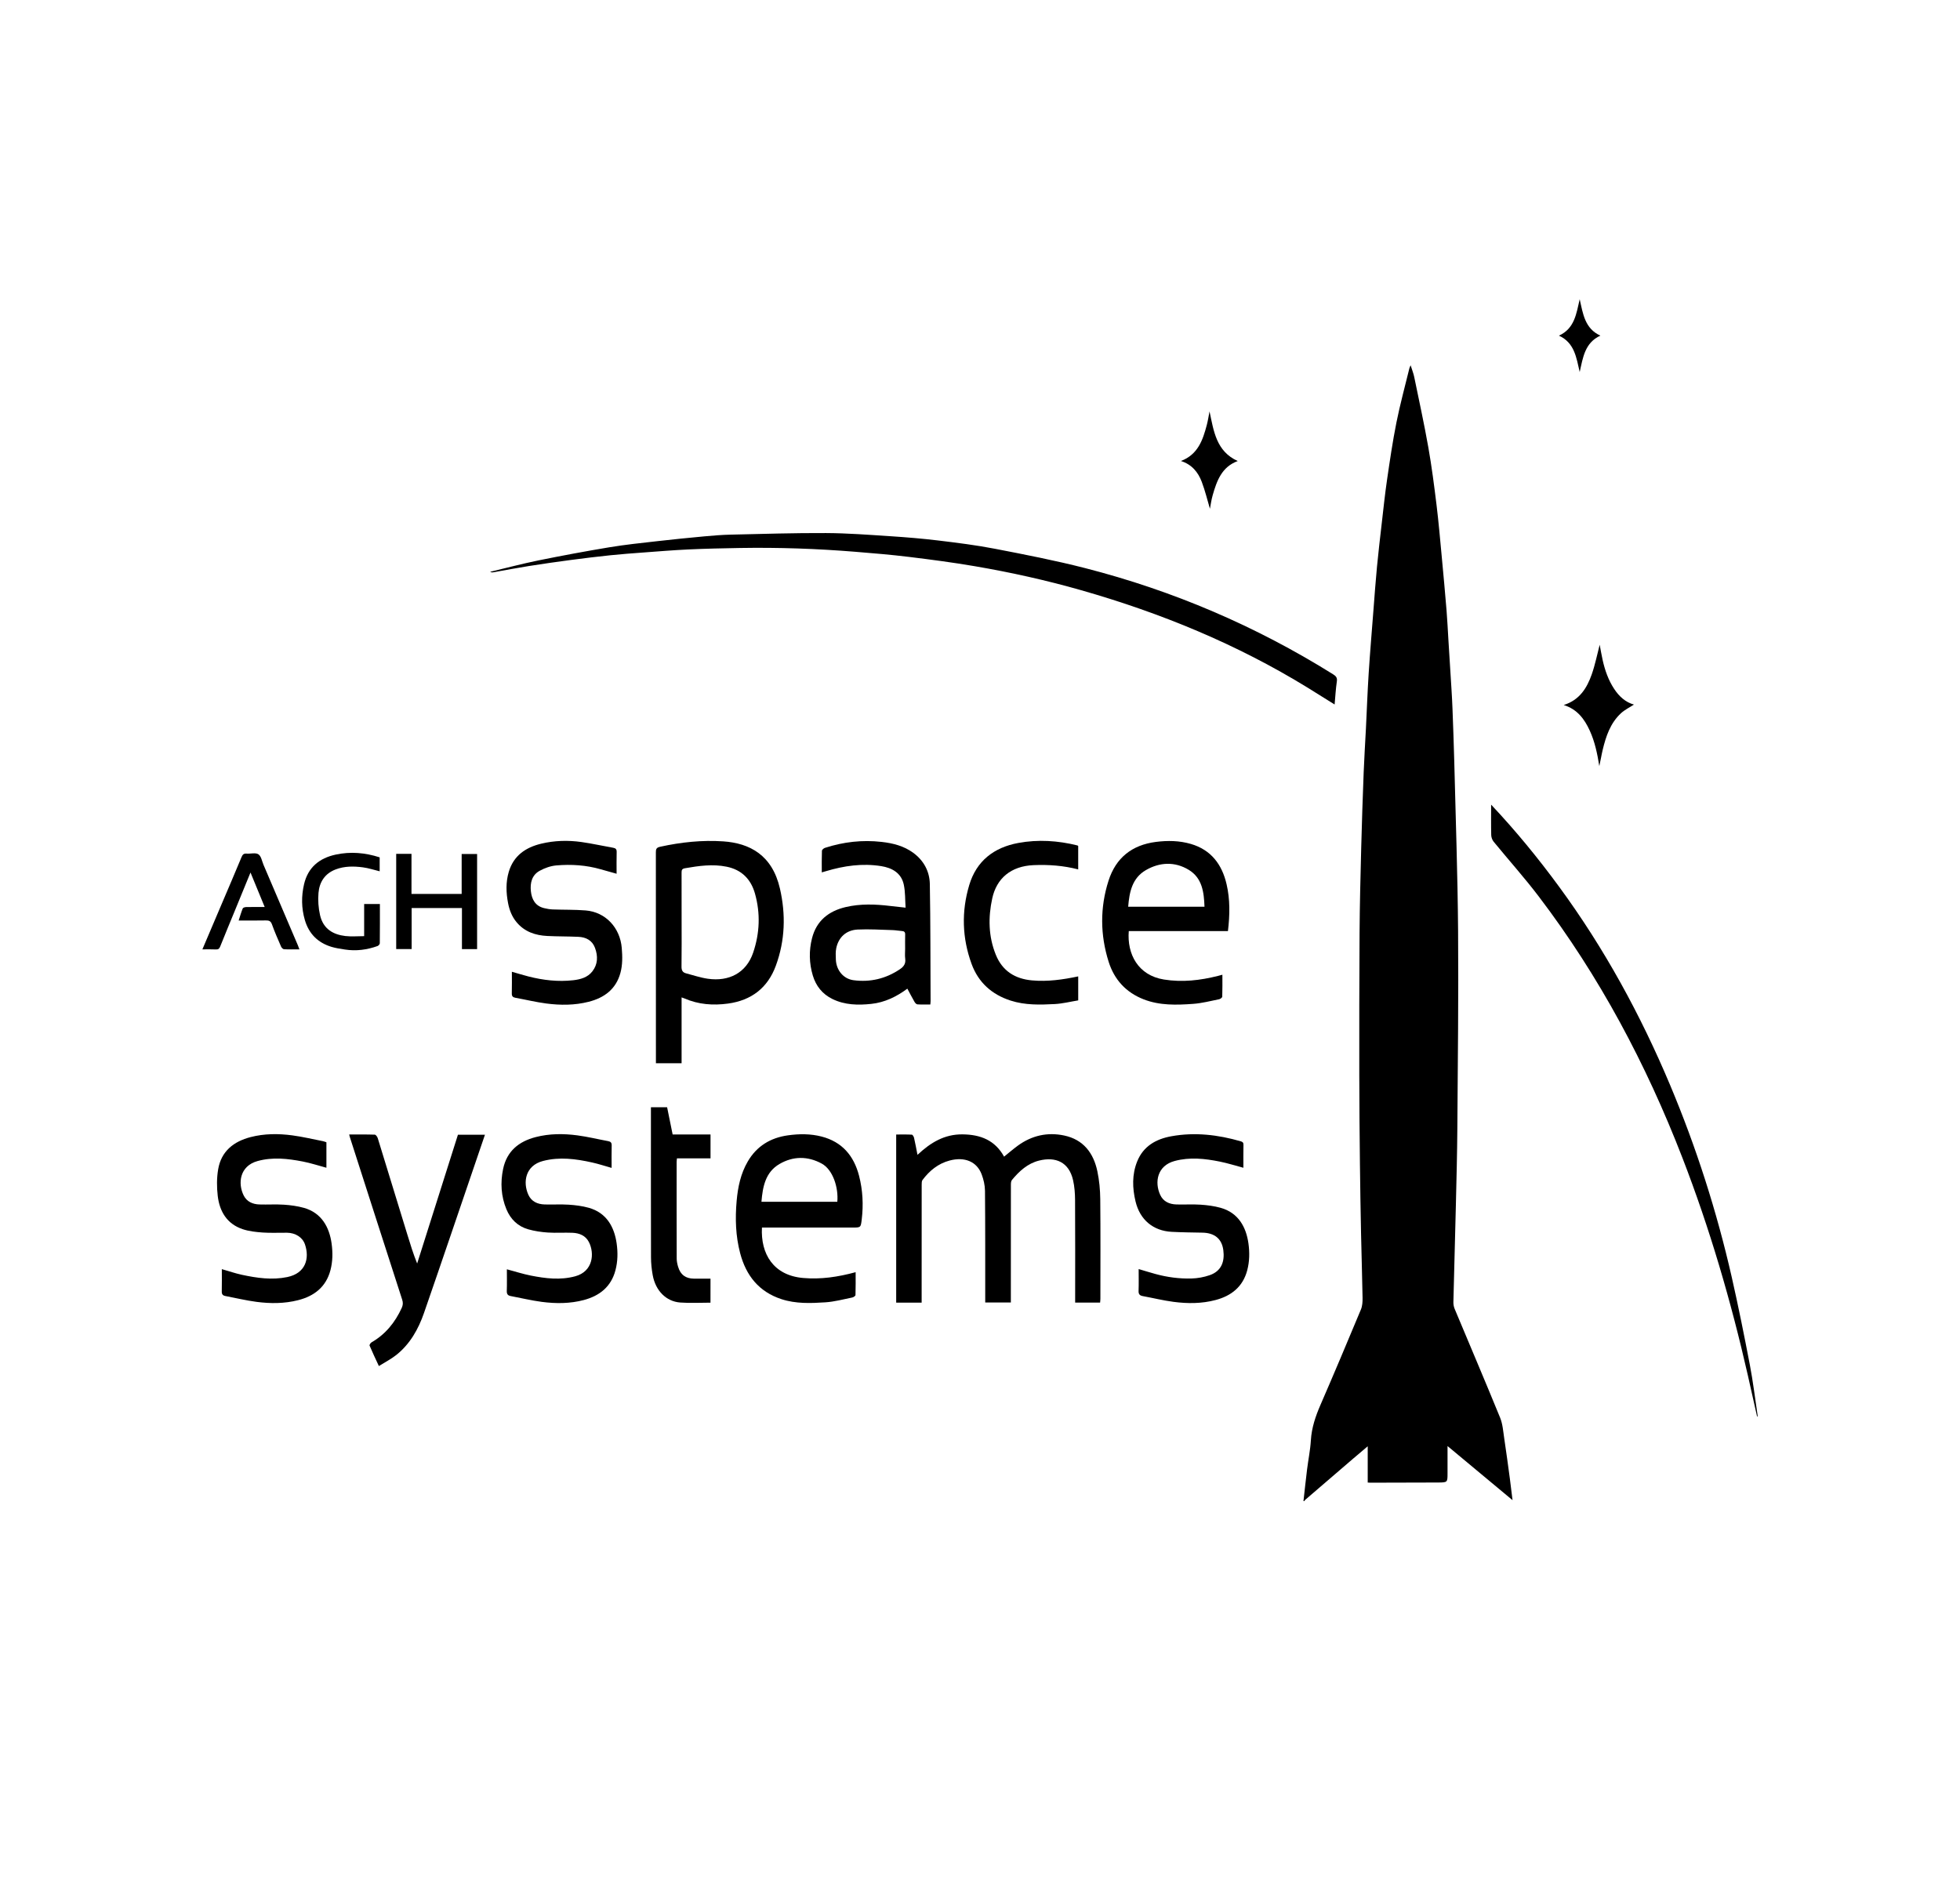
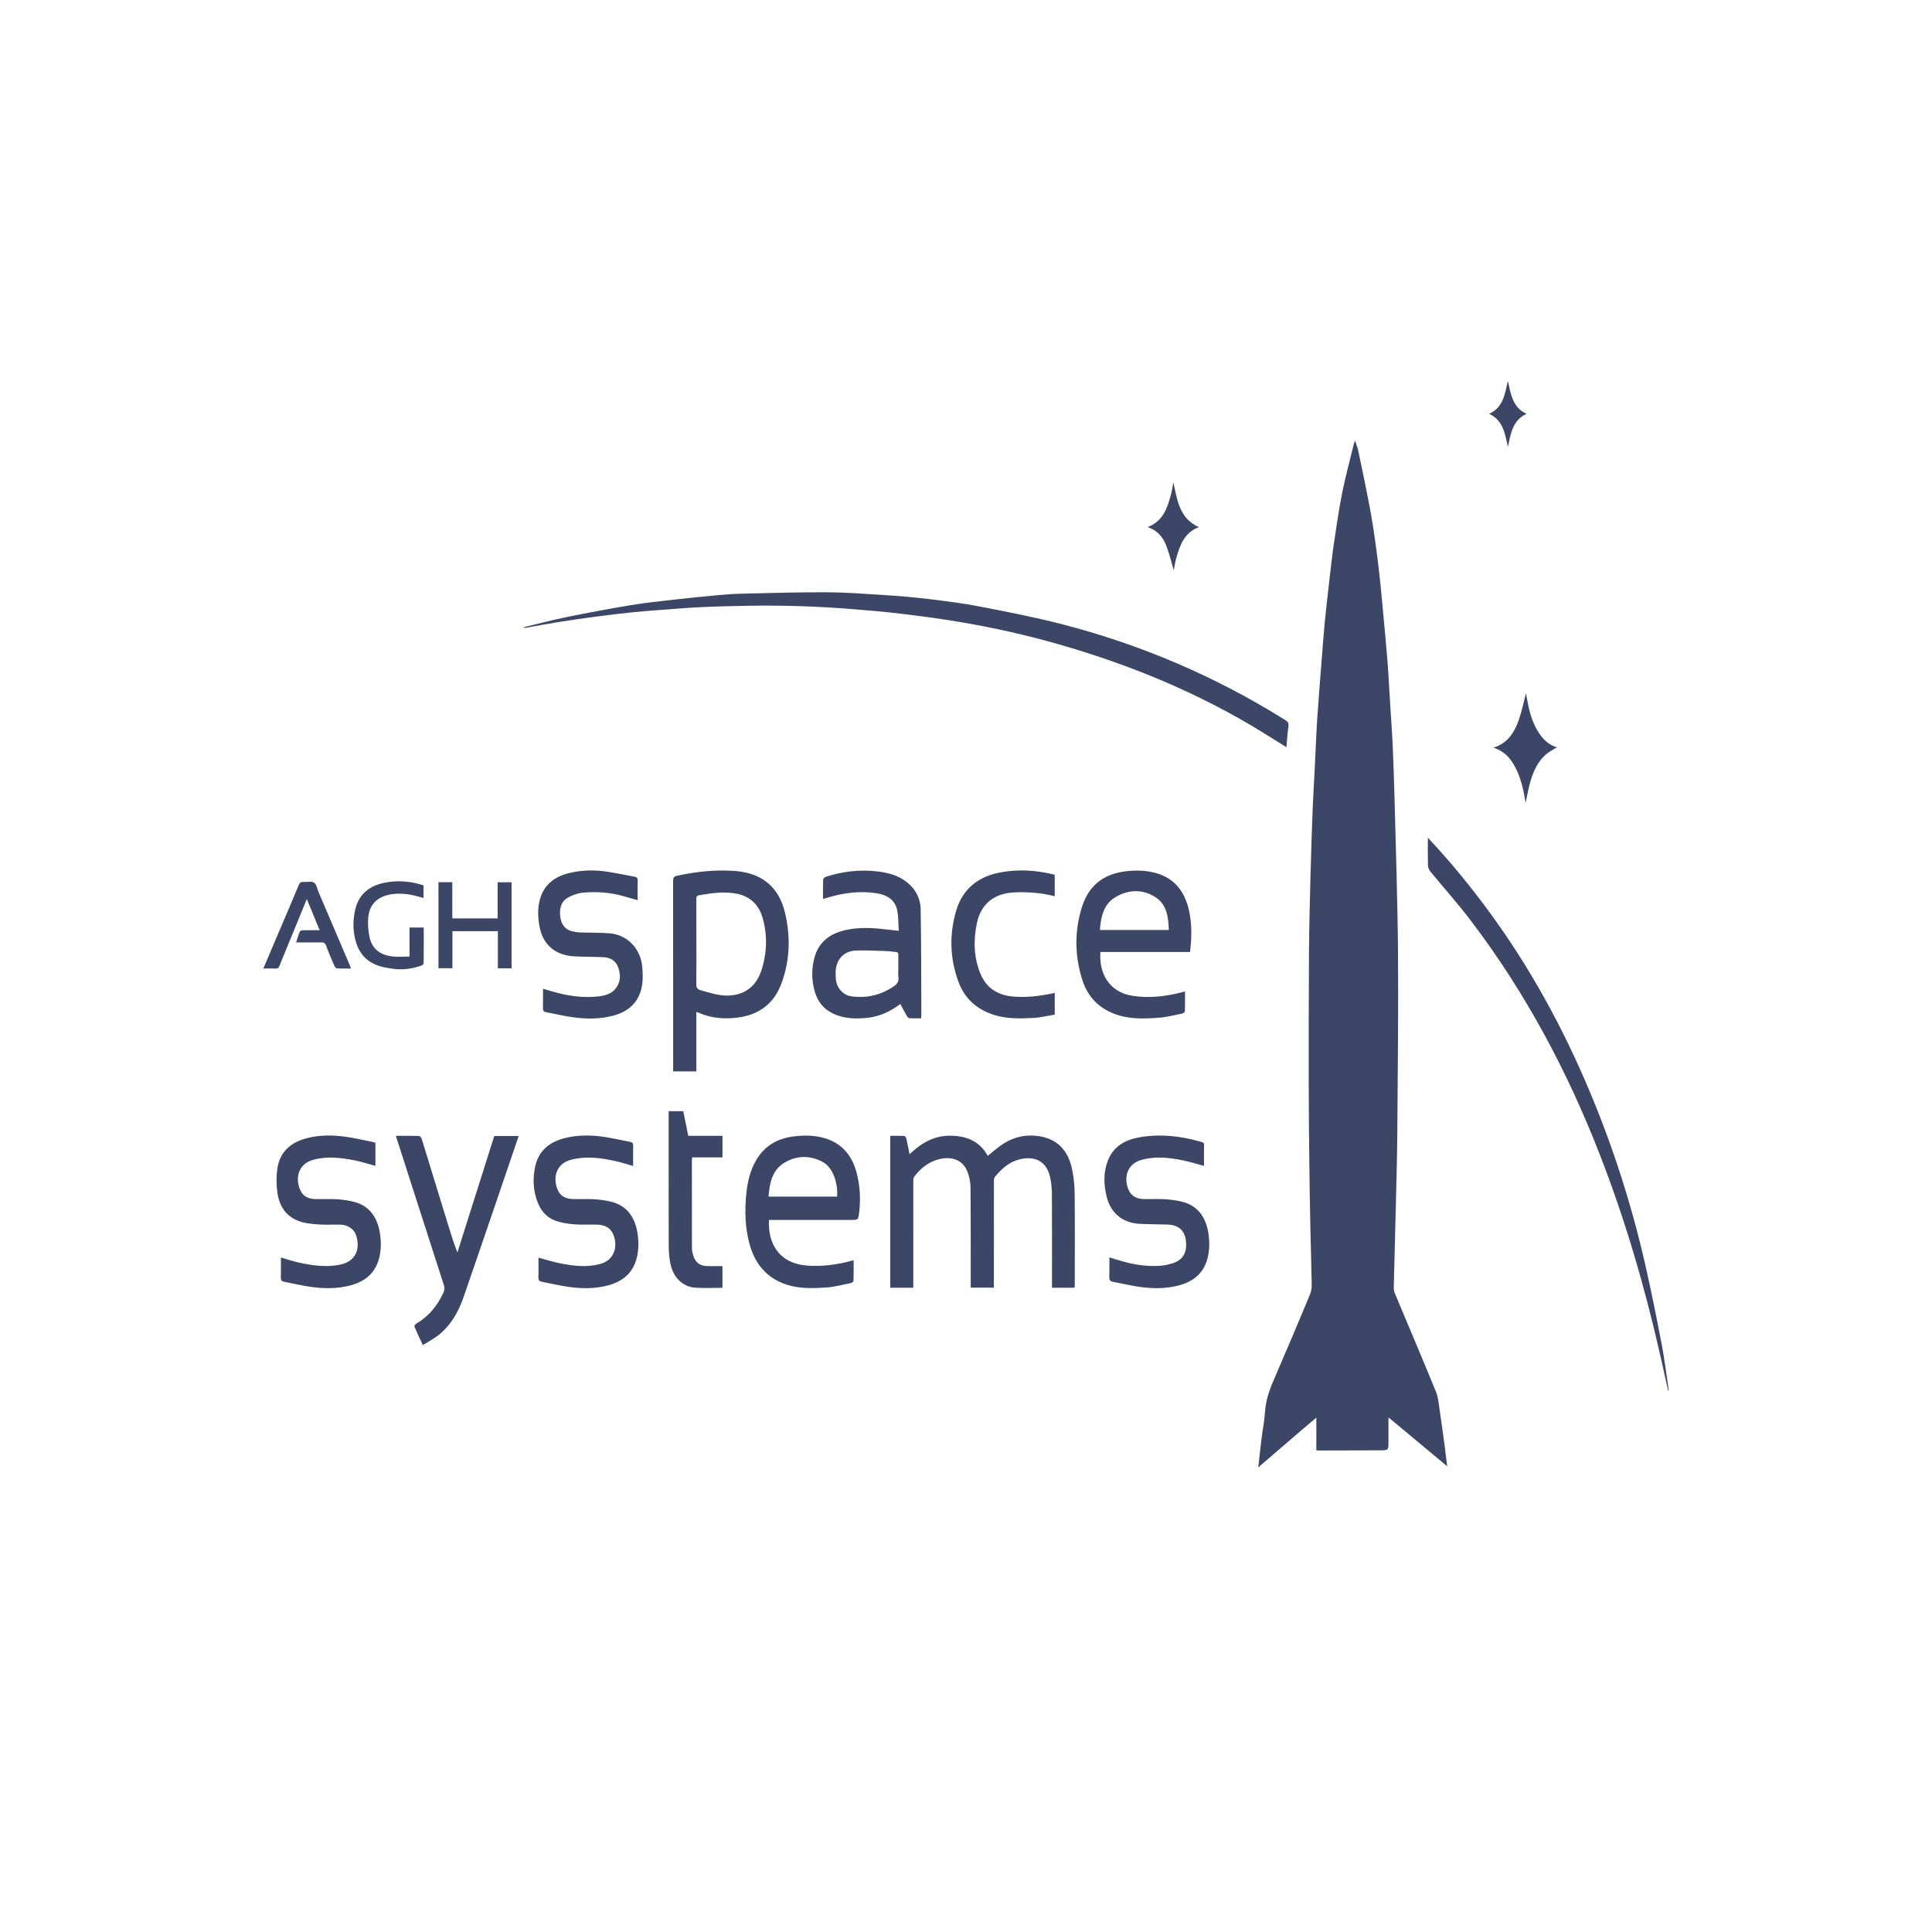
- <svg xmlns="http://www.w3.org/2000/svg" version="1.1" x="0px" y="0px" width="264px" height="254px" viewBox="0 0 264 254" enable-background="new 0 0 264 254" xml:space="preserve">
-   <g id="Layer_1">
-     <g>
-       <path fill-rule="evenodd" clip-rule="evenodd" d="M175.569,202.223c0.161-1.422,0.31-2.846,0.485-4.266    c0.162-1.309,0.433-2.608,0.512-3.921c0.102-1.704,0.631-3.253,1.303-4.8c1.85-4.26,3.653-8.541,5.439-12.828    c0.197-0.475,0.23-1.049,0.221-1.574c-0.047-2.861-0.145-5.721-0.202-8.581c-0.064-3.16-0.118-6.32-0.153-9.481    c-0.043-3.946-0.082-7.893-0.086-11.84c-0.006-6.417-0.006-12.833,0.037-19.25c0.025-3.815,0.123-7.629,0.221-11.443    c0.086-3.401,0.203-6.802,0.333-10.202c0.074-1.96,0.203-3.918,0.302-5.877c0.124-2.484,0.213-4.97,0.371-7.452    c0.186-2.867,0.428-5.729,0.649-8.594c0.149-1.914,0.285-3.83,0.468-5.741c0.188-1.964,0.42-3.925,0.645-5.885    c0.225-1.94,0.424-3.885,0.707-5.817c0.379-2.591,0.756-5.187,1.269-7.754c0.491-2.452,1.154-4.869,1.745-7.301    c0.021-0.086,0.066-0.166,0.168-0.407c0.191,0.614,0.382,1.081,0.482,1.566c0.65,3.161,1.341,6.316,1.903,9.493    c0.456,2.58,0.79,5.183,1.108,7.784c0.283,2.31,0.48,4.631,0.699,6.948c0.229,2.413,0.448,4.826,0.647,7.241    c0.11,1.339,0.169,2.682,0.253,4.023c0.138,2.217,0.279,4.434,0.415,6.651c0.052,0.858,0.101,1.716,0.132,2.575    c0.085,2.334,0.178,4.669,0.236,7.004c0.188,7.646,0.458,15.291,0.518,22.938c0.068,8.829-0.039,17.659-0.1,26.488    c-0.023,3.478-0.117,6.956-0.199,10.433c-0.104,4.355-0.231,8.71-0.334,13.065c-0.007,0.305,0.055,0.633,0.172,0.914    c2.041,4.885,4.121,9.754,6.122,14.655c0.349,0.855,0.411,1.837,0.552,2.769c0.274,1.816,0.516,3.639,0.763,5.459    c0.122,0.9,0.226,1.805,0.358,2.881c-2.95-2.457-5.797-4.826-8.756-7.29c0,1.316,0,2.485,0,3.655c0,1.229,0,1.248-1.227,1.256    c-3.068,0.018-6.137,0.018-9.205,0.024c-0.091,0-0.182-0.011-0.319-0.02c0-1.593,0-3.167,0-4.884    c-0.743,0.629-1.392,1.174-2.035,1.726c-2.128,1.825-4.254,3.653-6.379,5.483c-0.054,0.045-0.086,0.115-0.128,0.174    C175.645,202.223,175.606,202.223,175.569,202.223z" />
-       <path fill-rule="evenodd" clip-rule="evenodd" d="M124.141,175.484c-1.176,0-2.287,0-3.43,0c0-7.544,0-15.057,0-22.647    c0.703,0,1.406-0.02,2.107,0.02c0.111,0.006,0.264,0.267,0.301,0.432c0.168,0.732,0.301,1.47,0.462,2.286    c1.762-1.656,3.63-2.783,6.067-2.758c2.414,0.024,4.37,0.781,5.596,3.001c0.639-0.514,1.229-1.026,1.856-1.484    c1.878-1.364,3.982-1.842,6.243-1.362c2.581,0.549,3.945,2.351,4.464,4.811c0.259,1.229,0.378,2.507,0.391,3.764    c0.046,4.472,0.019,8.943,0.017,13.415c0,0.163-0.022,0.327-0.037,0.52c-1.109,0-2.188,0-3.361,0c0-0.206,0-0.421,0-0.635    c0-4.396,0.016-8.794-0.012-13.19c-0.005-0.889-0.072-1.798-0.268-2.662c-0.561-2.48-2.38-3.189-4.562-2.651    c-1.554,0.383-2.684,1.423-3.673,2.618c-0.132,0.159-0.141,0.453-0.141,0.685c-0.008,5.032-0.006,10.065-0.006,15.099    c0,0.223,0,0.447,0,0.721c-1.146,0-2.27,0-3.451,0c0-0.242,0-0.461,0-0.682c-0.004-4.789,0.012-9.578-0.032-14.367    c-0.007-0.744-0.187-1.521-0.452-2.221c-0.648-1.713-2.279-2.392-4.307-1.857c-1.545,0.406-2.713,1.367-3.654,2.619    c-0.115,0.153-0.114,0.418-0.114,0.633c-0.006,5.051-0.005,10.103-0.005,15.154C124.141,174.967,124.141,175.189,124.141,175.484z    " />
-       <path fill-rule="evenodd" clip-rule="evenodd" d="M179.764,94.905c-1.273-0.795-2.454-1.543-3.646-2.274    c-9.526-5.853-19.763-10.058-30.491-13.12c-4.713-1.345-9.494-2.408-14.323-3.233c-2.948-0.504-5.917-0.895-8.887-1.257    c-2.403-0.293-4.818-0.493-7.232-0.689c-5.163-0.42-10.336-0.596-15.517-0.51c-2.318,0.039-4.637,0.09-6.953,0.197    c-2.05,0.095-4.097,0.267-6.144,0.418c-1.45,0.107-2.901,0.213-4.347,0.364c-1.776,0.186-3.55,0.399-5.321,0.634    c-1.897,0.251-3.792,0.522-5.683,0.821c-1.576,0.249-3.143,0.552-4.714,0.831c-0.154,0.027-0.31,0.048-0.488-0.054    c2.162-0.516,4.312-1.09,6.488-1.533c3.182-0.646,6.375-1.242,9.578-1.774c2.126-0.353,4.276-0.575,6.419-0.819    c2.128-0.243,4.259-0.456,6.392-0.653c1.189-0.11,2.383-0.205,3.577-0.231c4.262-0.096,8.525-0.232,12.787-0.212    c2.874,0.014,5.748,0.235,8.617,0.421c2.176,0.142,4.351,0.32,6.514,0.582c2.546,0.308,5.098,0.626,7.613,1.112    c4.059,0.784,8.126,1.575,12.129,2.6c11.867,3.04,23.014,7.806,33.412,14.302c0.373,0.233,0.598,0.441,0.523,0.952    C179.919,92.786,179.864,93.808,179.764,94.905z" />
-       <path fill-rule="evenodd" clip-rule="evenodd" d="M91.806,134.365c0,3.008,0,5.921,0,8.872c-1.147,0-2.259,0-3.458,0    c0-0.203,0-0.418,0-0.633c0-9.256,0.002-18.513-0.007-27.769c0-0.449,0.064-0.651,0.592-0.767    c2.801-0.613,5.637-0.917,8.486-0.722c3.539,0.242,6.593,1.821,7.634,6.362c0.802,3.497,0.695,6.986-0.548,10.378    c-1.099,3-3.294,4.684-6.461,5.113c-2.011,0.272-3.968,0.125-5.848-0.693C92.099,134.463,91.995,134.433,91.806,134.365z     M91.809,123.94c0,2.093,0.018,4.187-0.013,6.28c-0.007,0.492,0.145,0.781,0.603,0.901c0.981,0.256,1.953,0.591,2.951,0.732    c2.831,0.401,5.162-0.774,6.094-3.513c0.889-2.61,0.997-5.295,0.247-7.959c-0.544-1.932-1.789-3.214-3.83-3.625    c-1.884-0.38-3.733-0.113-5.59,0.208c-0.404,0.07-0.468,0.232-0.467,0.583C91.814,119.679,91.809,121.81,91.809,123.94z" />
-       <path fill-rule="evenodd" clip-rule="evenodd" d="M102.63,165.371c-0.19,3.557,1.552,6.445,5.542,6.793    c2.392,0.209,4.697-0.135,7.077-0.782c0,1.05,0.015,2.068-0.02,3.085c-0.004,0.118-0.27,0.295-0.438,0.328    c-1.198,0.242-2.396,0.568-3.607,0.648c-1.984,0.131-3.989,0.207-5.929-0.427c-3.041-0.994-4.768-3.185-5.56-6.188    c-0.61-2.312-0.684-4.662-0.474-7.039c0.166-1.874,0.542-3.678,1.496-5.315c1.207-2.074,3.058-3.198,5.409-3.526    c1.524-0.213,3.049-0.223,4.547,0.165c2.768,0.717,4.348,2.604,5.039,5.292c0.496,1.929,0.598,3.896,0.358,5.877    c-0.132,1.089-0.13,1.089-1.238,1.089c-3.834,0-7.668,0-11.501,0C103.108,165.371,102.886,165.371,102.63,165.371z     M102.563,161.896c3.476,0,6.849,0,10.218,0c0.172-1.902-0.587-4.316-2.099-5.142c-1.892-1.032-3.86-1.013-5.69,0.054    C103.105,157.908,102.729,159.854,102.563,161.896z" />
-       <path fill-rule="evenodd" clip-rule="evenodd" d="M121.978,122.276c-0.073-1.049-0.028-2.11-0.246-3.114    c-0.34-1.565-1.577-2.248-3.041-2.482c-2.528-0.405-5.004-0.048-7.438,0.68c-0.174,0.052-0.349,0.101-0.563,0.164    c0-1.003-0.017-1.956,0.019-2.908c0.005-0.14,0.237-0.341,0.402-0.394c2.491-0.807,5.034-1.101,7.647-0.803    c1.539,0.175,2.999,0.545,4.263,1.477c1.411,1.041,2.191,2.499,2.222,4.204c0.092,5.255,0.076,10.512,0.101,15.768    c0.001,0.127-0.019,0.255-0.035,0.452c-0.595,0-1.169,0.021-1.739-0.016c-0.139-0.009-0.305-0.188-0.387-0.331    c-0.334-0.58-0.641-1.175-0.968-1.784c-1.469,1.09-3.055,1.856-4.848,2.049c-1.788,0.192-3.574,0.161-5.247-0.658    c-1.355-0.662-2.218-1.753-2.642-3.172c-0.494-1.655-0.528-3.348-0.102-5.019c0.602-2.362,2.247-3.657,4.543-4.195    c1.987-0.465,3.995-0.388,6.004-0.145C120.564,122.129,121.211,122.192,121.978,122.276z M121.915,127.808    c0-0.635-0.015-1.271,0.005-1.905c0.012-0.34-0.129-0.463-0.452-0.482c-0.407-0.023-0.812-0.109-1.219-0.121    c-1.576-0.043-3.157-0.153-4.729-0.076c-1.539,0.076-2.569,1.034-2.88,2.498c-0.106,0.501-0.075,1.04-0.054,1.56    c0.058,1.424,1.022,2.589,2.375,2.767c2.259,0.297,4.346-0.196,6.25-1.479c0.532-0.358,0.807-0.756,0.715-1.419    C121.866,128.711,121.915,128.256,121.915,127.808z" />
-       <path fill-rule="evenodd" clip-rule="evenodd" d="M165.396,125.435c-4.476,0-8.919,0-13.357,0    c-0.251,3.082,1.243,5.959,4.729,6.521c2.47,0.398,4.891,0.119,7.291-0.488c0.172-0.043,0.344-0.091,0.589-0.157    c0,1.026,0.016,1.994-0.019,2.959c-0.005,0.124-0.256,0.311-0.418,0.344c-1.16,0.233-2.32,0.537-3.496,0.622    c-2.248,0.163-4.508,0.234-6.674-0.611c-2.385-0.93-3.955-2.657-4.713-5.057c-1.143-3.624-1.176-7.293-0.017-10.921    c0.987-3.085,3.155-4.815,6.38-5.228c1.59-0.203,3.165-0.178,4.705,0.271c2.732,0.796,4.201,2.765,4.818,5.434    C165.691,121.177,165.656,123.261,165.396,125.435z M151.959,122.152c3.477,0,6.849,0,10.279,0    c-0.07-1.965-0.307-3.871-2.121-4.971c-1.874-1.136-3.908-1.043-5.778,0.04C152.501,118.285,152.117,120.162,151.959,122.152z" />
-       <path fill-rule="evenodd" clip-rule="evenodd" d="M200.846,108.4c3.334,3.538,6.359,7.238,9.189,11.101    c6.068,8.279,10.947,17.226,14.918,26.673c3.523,8.383,6.288,17.019,8.304,25.885c0.892,3.924,1.683,7.872,2.44,11.824    c0.43,2.242,0.699,4.514,1.039,6.773c0.011,0.072,0.001,0.148-0.055,0.231c-0.42-1.874-0.834-3.747-1.259-5.62    c-2.267-9.98-5.13-19.781-8.827-29.332c-4.879-12.596-11.16-24.423-19.352-35.19c-1.921-2.526-4.046-4.896-6.057-7.355    c-0.19-0.234-0.319-0.587-0.327-0.889C200.825,111.163,200.846,109.823,200.846,108.4z" />
-       <path fill-rule="evenodd" clip-rule="evenodd" d="M51.033,184.029c-0.462-1-0.879-1.869-1.253-2.757    c-0.041-0.096,0.131-0.359,0.266-0.438c1.882-1.085,3.167-2.685,4.062-4.632c0.17-0.37,0.199-0.701,0.067-1.107    c-2.366-7.313-4.714-14.631-7.065-21.949c-0.027-0.085-0.044-0.173-0.079-0.311c1.174,0,2.312-0.017,3.448,0.021    c0.143,0.005,0.344,0.285,0.402,0.473c1.341,4.334,2.665,8.672,3.993,13.01c0.394,1.287,0.789,2.574,1.314,3.876    c1.828-5.772,3.655-11.544,5.493-17.349c1.18,0,2.371,0,3.639,0c-0.34,0.998-0.676,1.982-1.012,2.968    c-2.395,7.015-4.769,14.036-7.197,21.039c-0.759,2.188-1.883,4.194-3.739,5.667C52.669,183.099,51.852,183.514,51.033,184.029z" />
-       <path fill-rule="evenodd" clip-rule="evenodd" d="M68.272,170.995c1.132,0.3,2.172,0.637,3.237,0.847    c1.977,0.389,3.961,0.637,5.967,0.094c2.417-0.654,2.623-3.092,1.846-4.611c-0.451-0.881-1.292-1.213-2.227-1.25    c-1.102-0.044-2.211,0.039-3.31-0.034c-0.882-0.06-1.776-0.191-2.625-0.431c-1.41-0.396-2.392-1.355-2.948-2.701    c-0.725-1.752-0.829-3.579-0.448-5.423c0.499-2.409,2.119-3.718,4.404-4.306c1.848-0.475,3.734-0.476,5.607-0.228    c1.391,0.184,2.761,0.521,4.144,0.777c0.349,0.064,0.481,0.22,0.471,0.59c-0.027,0.989-0.009,1.981-0.009,3.015    c-0.896-0.252-1.75-0.535-2.624-0.729c-2.19-0.488-4.39-0.784-6.621-0.203c-2.379,0.62-2.737,2.862-1.966,4.558    c0.413,0.906,1.232,1.27,2.183,1.299c1.083,0.035,2.173-0.04,3.253,0.031c0.901,0.059,1.818,0.174,2.686,0.415    c2.44,0.679,3.454,2.632,3.763,4.776c0.177,1.231,0.159,2.455-0.161,3.658c-0.586,2.21-2.137,3.432-4.257,3.995    c-1.862,0.495-3.77,0.495-5.661,0.249c-1.41-0.186-2.8-0.523-4.2-0.787c-0.396-0.074-0.528-0.283-0.514-0.695    C68.295,172.951,68.272,171.998,68.272,170.995z" />
-       <path fill-rule="evenodd" clip-rule="evenodd" d="M167.478,157.316c-1.097-0.291-2.123-0.619-3.173-0.83    c-2.014-0.406-4.038-0.629-6.078-0.086c-2.377,0.633-2.73,2.872-1.957,4.563c0.414,0.907,1.234,1.267,2.186,1.296    c1.084,0.033,2.174-0.042,3.254,0.03c0.901,0.06,1.816,0.178,2.686,0.418c2.436,0.675,3.453,2.641,3.758,4.779    c0.175,1.232,0.156,2.455-0.164,3.658c-0.588,2.211-2.142,3.429-4.262,3.99c-1.861,0.494-3.769,0.495-5.66,0.246    c-1.392-0.182-2.762-0.523-4.145-0.776c-0.42-0.077-0.58-0.266-0.563-0.71c0.034-0.949,0.01-1.901,0.01-2.932    c0.797,0.235,1.528,0.465,2.268,0.666c1.588,0.434,3.215,0.65,4.854,0.605c0.822-0.022,1.672-0.178,2.449-0.447    c1.617-0.563,2.027-1.881,1.834-3.363c-0.201-1.559-1.199-2.335-2.811-2.365c-1.382-0.025-2.765-0.039-4.145-0.111    c-2.487-0.131-4.275-1.613-4.869-4.096c-0.43-1.801-0.486-3.625,0.219-5.381c0.826-2.059,2.533-3.022,4.591-3.396    c3.172-0.578,6.296-0.21,9.372,0.681c0.227,0.066,0.363,0.165,0.355,0.458C167.463,155.24,167.478,156.269,167.478,157.316z" />
-       <path fill-rule="evenodd" clip-rule="evenodd" d="M29.878,170.973c0.958,0.273,1.832,0.576,2.73,0.768    c2.007,0.428,4.023,0.725,6.083,0.3c2.493-0.513,3.025-2.519,2.387-4.399c-0.326-0.959-1.283-1.559-2.415-1.574    c-1.085-0.014-2.174,0.051-3.254-0.026c-0.919-0.065-1.867-0.165-2.733-0.456c-2.105-0.707-3.101-2.385-3.348-4.475    c-0.14-1.186-0.142-2.432,0.06-3.604c0.417-2.42,2.084-3.733,4.369-4.324c1.847-0.477,3.734-0.48,5.607-0.232    c1.391,0.184,2.763,0.514,4.143,0.784c0.158,0.031,0.309,0.099,0.459,0.148c0,1.167,0,2.302,0,3.431    c-1.072-0.287-2.113-0.633-3.181-0.839c-2.016-0.39-4.044-0.626-6.081-0.067c-2.446,0.673-2.683,3.033-1.883,4.635    c0.423,0.85,1.216,1.188,2.121,1.217c1.103,0.035,2.211-0.041,3.31,0.031c0.901,0.061,1.816,0.184,2.683,0.427    c2.399,0.675,3.433,2.641,3.73,4.804c0.167,1.215,0.155,2.421-0.159,3.604c-0.598,2.251-2.179,3.477-4.354,4.029    c-1.851,0.471-3.735,0.471-5.607,0.225c-1.41-0.186-2.8-0.521-4.199-0.789c-0.339-0.065-0.485-0.238-0.475-0.613    C29.896,172.989,29.878,172.004,29.878,170.973z" />
-       <path fill-rule="evenodd" clip-rule="evenodd" d="M68.946,130.911c0.798,0.228,1.517,0.451,2.246,0.637    c1.98,0.505,3.991,0.736,6.027,0.504c0.965-0.11,1.926-0.369,2.565-1.188c0.755-0.969,0.766-2.074,0.357-3.175    c-0.373-1.005-1.207-1.437-2.226-1.484c-1.398-0.064-2.8-0.044-4.197-0.114c-1.614-0.081-3.069-0.566-4.146-1.864    c-0.621-0.748-0.958-1.624-1.139-2.568c-0.27-1.407-0.314-2.818,0.094-4.201c0.644-2.176,2.254-3.29,4.359-3.798    c1.795-0.434,3.621-0.482,5.439-0.225c1.427,0.202,2.836,0.522,4.257,0.77c0.359,0.063,0.49,0.209,0.479,0.584    c-0.026,0.952-0.009,1.905-0.009,2.918c-0.739-0.207-1.441-0.401-2.142-0.602c-1.958-0.562-3.965-0.692-5.975-0.519    c-0.768,0.066-1.566,0.35-2.247,0.724c-1.05,0.577-1.302,1.64-1.181,2.757c0.116,1.084,0.584,1.969,1.748,2.265    c0.393,0.1,0.802,0.168,1.206,0.184c1.473,0.055,2.952,0.016,4.418,0.134c2.694,0.215,4.64,2.333,4.867,5.045    c0.096,1.148,0.12,2.272-0.181,3.377c-0.598,2.191-2.176,3.351-4.279,3.885c-1.884,0.479-3.808,0.478-5.718,0.228    c-1.391-0.183-2.761-0.518-4.144-0.768c-0.36-0.065-0.497-0.221-0.487-0.595C68.962,132.875,68.946,131.926,68.946,130.911z" />
-       <path fill-rule="evenodd" clip-rule="evenodd" d="M145.227,113.969c0,1.032,0,2.075,0,3.153c-1.99-0.515-3.987-0.661-6.006-0.575    c-3.076,0.131-4.985,1.794-5.571,4.475c-0.562,2.573-0.519,5.146,0.489,7.619c0.881,2.162,2.577,3.228,4.872,3.434    c2.101,0.188,4.153-0.103,6.218-0.54c0,1.054,0,2.098,0,3.233c-1.054,0.171-2.104,0.438-3.164,0.494    c-1.988,0.105-3.984,0.159-5.927-0.463c-2.542-0.815-4.351-2.435-5.269-4.937c-1.279-3.492-1.383-7.062-0.321-10.621    c0.977-3.274,3.333-5.074,6.609-5.681c2.669-0.494,5.338-0.32,7.973,0.335C145.16,113.905,145.186,113.938,145.227,113.969z" />
-       <path fill-rule="evenodd" clip-rule="evenodd" d="M95.697,175.49c-1.383,0-2.734,0.079-4.072-0.02    c-1.904-0.142-3.332-1.602-3.71-3.694c-0.142-0.784-0.227-1.589-0.229-2.385c-0.018-6.548-0.01-13.096-0.01-19.644    c0-0.183,0-0.366,0-0.583c0.747,0,1.448,0,2.18,0c0.246,1.214,0.492,2.424,0.744,3.666c1.707,0,3.386,0,5.103,0    c0,1.077,0,2.115,0,3.219c-1.485,0-2.988,0-4.522,0c-0.018,0.203-0.042,0.346-0.042,0.488c-0.001,4.34-0.005,8.681,0.009,13.021    c0.001,0.363,0.082,0.738,0.186,1.09c0.323,1.087,1.009,1.594,2.136,1.606c0.728,0.009,1.457,0.001,2.229,0.001    C95.697,173.332,95.697,174.385,95.697,175.49z" />
-       <path fill-rule="evenodd" clip-rule="evenodd" d="M53.365,115.023c0.693,0,1.343,0,2.06,0c0,1.804,0,3.587,0,5.404    c2.281,0,4.496,0,6.758,0c0-1.802,0-3.572,0-5.383c0.71,0,1.373,0,2.08,0c0,4.251,0,8.519,0,12.819c-0.668,0-1.332,0-2.042,0    c0-1.837,0-3.662,0-5.534c-2.274,0-4.501,0-6.775,0c0,1.835,0,3.66,0,5.525c-0.708,0-1.372,0-2.08,0    C53.365,123.603,53.365,119.334,53.365,115.023z" />
-       <path fill-rule="evenodd" clip-rule="evenodd" d="M27.26,127.895c0.875-2.058,1.716-4.038,2.558-6.017    c0.909-2.137,1.828-4.269,2.717-6.415c0.144-0.347,0.297-0.501,0.684-0.47c0.538,0.044,1.204-0.157,1.587,0.095    c0.378,0.248,0.478,0.926,0.689,1.421c1.541,3.604,3.079,7.209,4.617,10.814c0.071,0.166,0.128,0.337,0.216,0.571    c-0.741,0-1.41,0.021-2.076-0.017c-0.141-0.008-0.328-0.205-0.394-0.357c-0.428-0.988-0.863-1.976-1.225-2.989    c-0.159-0.446-0.392-0.543-0.819-0.534c-1.192,0.025-2.386,0.009-3.668,0.009c0.193-0.591,0.342-1.121,0.549-1.626    c0.044-0.108,0.299-0.18,0.458-0.184c0.799-0.018,1.599-0.008,2.499-0.008c-0.643-1.564-1.253-3.049-1.911-4.647    c-0.73,1.782-1.415,3.453-2.1,5.123c-0.663,1.615-1.336,3.226-1.983,4.847c-0.115,0.288-0.246,0.408-0.563,0.394    C28.517,127.876,27.937,127.895,27.26,127.895z" />
-       <path fill-rule="evenodd" clip-rule="evenodd" d="M51.17,121.783c0,1.783,0.007,3.538-0.013,5.292    c-0.001,0.128-0.171,0.322-0.303,0.37c-1.424,0.512-2.889,0.704-4.393,0.471c-0.603-0.093-1.214-0.181-1.796-0.355    c-1.851-0.556-3.069-1.773-3.608-3.638c-0.46-1.588-0.477-3.194-0.104-4.8c0.528-2.273,2.059-3.518,4.258-3.994    c1.989-0.43,3.961-0.266,5.928,0.369c0,0.622,0,1.252,0,1.878c-0.746-0.181-1.487-0.428-2.248-0.53    c-1.242-0.166-2.495-0.177-3.694,0.284c-1.443,0.555-2.176,1.703-2.299,3.164c-0.083,0.987-0.011,2.024,0.209,2.989    c0.431,1.886,1.797,2.624,3.408,2.814c0.82,0.096,1.661,0.017,2.534,0.017c0-1.53,0-2.91,0-4.331    C49.753,121.783,50.417,121.783,51.17,121.783z" />
-       <path fill-rule="evenodd" clip-rule="evenodd" d="M210.621,94.977c2.131-0.665,3.132-2.281,3.78-4.138    c0.462-1.32,0.733-2.707,1.067-3.981c0.116,0.606,0.236,1.332,0.396,2.05c0.309,1.386,0.771,2.713,1.561,3.909    c0.666,1.01,1.518,1.784,2.658,2.102c-0.569,0.372-1.227,0.687-1.74,1.159c-1.443,1.329-2.035,3.12-2.477,4.963    c-0.17,0.711-0.279,1.438-0.449,2.166c-0.261-1.641-0.592-3.262-1.287-4.783C213.413,96.851,212.432,95.538,210.621,94.977z" />
-       <path fill-rule="evenodd" clip-rule="evenodd" d="M166.717,62.109c-2.157,0.788-2.823,2.667-3.378,4.61    c-0.183,0.639-0.267,1.306-0.368,1.822c-0.337-1.133-0.641-2.419-1.107-3.644c-0.49-1.286-1.326-2.326-2.801-2.793    c2.297-0.873,2.953-2.831,3.488-4.863c0.156-0.588,0.243-1.194,0.365-1.815C163.483,58.063,163.809,60.794,166.717,62.109z" />
-       <path fill-rule="evenodd" clip-rule="evenodd" d="M209.979,45.216c2.114-0.959,2.345-2.973,2.797-4.901    c0.44,1.952,0.69,3.951,2.787,4.899c-2.091,0.955-2.349,2.947-2.786,4.903C212.326,48.193,212.093,46.185,209.979,45.216z" />
-     </g>
+ <svg xmlns="http://www.w3.org/2000/svg" id="SvgjsSvg1001" width="288" height="288" version="1.1">
+   <defs id="SvgjsDefs1002" />
+   <g id="SvgjsG1008" transform="matrix(0.9167,0,0,0.9167,11.9952,11.47441)">
+     <svg width="288" height="288" enable-background="new 0 0 264 254" viewBox="0 0 264 254">
+       <path fill-rule="evenodd" d="M175.569 202.223c.161-1.422.31-2.846.485-4.266.162-1.309.433-2.608.512-3.921.102-1.704.631-3.253 1.303-4.8 1.85-4.26 3.653-8.541 5.439-12.828.197-.475.23-1.049.221-1.574-.047-2.861-.145-5.721-.202-8.581-.064-3.16-.118-6.32-.153-9.481-.043-3.946-.082-7.893-.086-11.84-.006-6.417-.006-12.833.037-19.25.025-3.815.123-7.629.221-11.443.086-3.401.203-6.802.333-10.202.074-1.96.203-3.918.302-5.877.124-2.484.213-4.97.371-7.452.186-2.867.428-5.729.649-8.594.149-1.914.285-3.83.468-5.741.188-1.964.42-3.925.645-5.885.225-1.94.424-3.885.707-5.817.379-2.591.756-5.187 1.269-7.754.491-2.452 1.154-4.869 1.745-7.301.021-.086.066-.166.168-.407.191.614.382 1.081.482 1.566.65 3.161 1.341 6.316 1.903 9.493.456 2.58.79 5.183 1.108 7.784.283 2.31.48 4.631.699 6.948.229 2.413.448 4.826.647 7.241.11 1.339.169 2.682.253 4.023.138 2.217.279 4.434.415 6.651.052.858.101 1.716.132 2.575.085 2.334.178 4.669.236 7.004.188 7.646.458 15.291.518 22.938.068 8.829-.039 17.659-.1 26.488-.023 3.478-.117 6.956-.199 10.433-.104 4.355-.231 8.71-.334 13.065-.007.305.055.633.172.914 2.041 4.885 4.121 9.754 6.122 14.655.349.855.411 1.837.552 2.769.274 1.816.516 3.639.763 5.459.122.9.226 1.805.358 2.881-2.95-2.457-5.797-4.826-8.756-7.29 0 1.316 0 2.485 0 3.655 0 1.229 0 1.248-1.227 1.256-3.068.018-6.137.018-9.205.024-.091 0-.182-.011-.319-.02 0-1.593 0-3.167 0-4.884-.743.629-1.392 1.174-2.035 1.726-2.128 1.825-4.254 3.653-6.379 5.483-.054.045-.086.115-.128.174C175.645 202.223 175.606 202.223 175.569 202.223zM124.141 175.484c-1.176 0-2.287 0-3.43 0 0-7.544 0-15.057 0-22.647.703 0 1.406-.02 2.107.02.111.006.264.267.301.432.168.732.301 1.47.462 2.286 1.762-1.656 3.63-2.783 6.067-2.758 2.414.024 4.37.781 5.596 3.001.639-.514 1.229-1.026 1.856-1.484 1.878-1.364 3.982-1.842 6.243-1.362 2.581.549 3.945 2.351 4.464 4.811.259 1.229.378 2.507.391 3.764.046 4.472.019 8.943.017 13.415 0 .163-.022.327-.037.52-1.109 0-2.188 0-3.361 0 0-.206 0-.421 0-.635 0-4.396.016-8.794-.012-13.19-.005-.889-.072-1.798-.268-2.662-.561-2.48-2.38-3.189-4.562-2.651-1.554.383-2.684 1.423-3.673 2.618-.132.159-.141.453-.141.685-.008 5.032-.006 10.065-.006 15.099 0 .223 0 .447 0 .721-1.146 0-2.27 0-3.451 0 0-.242 0-.461 0-.682-.004-4.789.012-9.578-.032-14.367-.007-.744-.187-1.521-.452-2.221-.648-1.713-2.279-2.392-4.307-1.857-1.545.406-2.713 1.367-3.654 2.619-.115.153-.114.418-.114.633-.006 5.051-.005 10.103-.005 15.154C124.141 174.967 124.141 175.189 124.141 175.484zM179.764 94.905c-1.273-.795-2.454-1.543-3.646-2.274-9.526-5.853-19.763-10.058-30.491-13.12-4.713-1.345-9.494-2.408-14.323-3.233-2.948-.504-5.917-.895-8.887-1.257-2.403-.293-4.818-.493-7.232-.689-5.163-.42-10.336-.596-15.517-.51-2.318.039-4.637.09-6.953.197-2.05.095-4.097.267-6.144.418-1.45.107-2.901.213-4.347.364-1.776.186-3.55.399-5.321.634-1.897.251-3.792.522-5.683.821-1.576.249-3.143.552-4.714.831-.154.027-.31.048-.488-.054 2.162-.516 4.312-1.09 6.488-1.533 3.182-.646 6.375-1.242 9.578-1.774 2.126-.353 4.276-.575 6.419-.819 2.128-.243 4.259-.456 6.392-.653 1.189-.11 2.383-.205 3.577-.231 4.262-.096 8.525-.232 12.787-.212 2.874.014 5.748.235 8.617.421 2.176.142 4.351.32 6.514.582 2.546.308 5.098.626 7.613 1.112 4.059.784 8.126 1.575 12.129 2.6 11.867 3.04 23.014 7.806 33.412 14.302.373.233.598.441.523.952C179.919 92.786 179.864 93.808 179.764 94.905zM91.806 134.365c0 3.008 0 5.921 0 8.872-1.147 0-2.259 0-3.458 0 0-.203 0-.418 0-.633 0-9.256.002-18.513-.007-27.769 0-.449.064-.651.592-.767 2.801-.613 5.637-.917 8.486-.722 3.539.242 6.593 1.821 7.634 6.362.802 3.497.695 6.986-.548 10.378-1.099 3-3.294 4.684-6.461 5.113-2.011.272-3.968.125-5.848-.693C92.099 134.463 91.995 134.433 91.806 134.365zM91.809 123.94c0 2.093.018 4.187-.013 6.28-.007.492.145.781.603.901.981.256 1.953.591 2.951.732 2.831.401 5.162-.774 6.094-3.513.889-2.61.997-5.295.247-7.959-.544-1.932-1.789-3.214-3.83-3.625-1.884-.38-3.733-.113-5.59.208-.404.07-.468.232-.467.583C91.814 119.679 91.809 121.81 91.809 123.94zM102.63 165.371c-.19 3.557 1.552 6.445 5.542 6.793 2.392.209 4.697-.135 7.077-.782 0 1.05.015 2.068-.02 3.085-.004.118-.27.295-.438.328-1.198.242-2.396.568-3.607.648-1.984.131-3.989.207-5.929-.427-3.041-.994-4.768-3.185-5.56-6.188-.61-2.312-.684-4.662-.474-7.039.166-1.874.542-3.678 1.496-5.315 1.207-2.074 3.058-3.198 5.409-3.526 1.524-.213 3.049-.223 4.547.165 2.768.717 4.348 2.604 5.039 5.292.496 1.929.598 3.896.358 5.877-.132 1.089-.13 1.089-1.238 1.089-3.834 0-7.668 0-11.501 0C103.108 165.371 102.886 165.371 102.63 165.371zM102.563 161.896c3.476 0 6.849 0 10.218 0 .172-1.902-.587-4.316-2.099-5.142-1.892-1.032-3.86-1.013-5.69.054C103.105 157.908 102.729 159.854 102.563 161.896zM121.978 122.276c-.073-1.049-.028-2.11-.246-3.114-.34-1.565-1.577-2.248-3.041-2.482-2.528-.405-5.004-.048-7.438.68-.174.052-.349.101-.563.164 0-1.003-.017-1.956.019-2.908.005-.14.237-.341.402-.394 2.491-.807 5.034-1.101 7.647-.803 1.539.175 2.999.545 4.263 1.477 1.411 1.041 2.191 2.499 2.222 4.204.092 5.255.076 10.512.101 15.768.001.127-.019.255-.035.452-.595 0-1.169.021-1.739-.016-.139-.009-.305-.188-.387-.331-.334-.58-.641-1.175-.968-1.784-1.469 1.09-3.055 1.856-4.848 2.049-1.788.192-3.574.161-5.247-.658-1.355-.662-2.218-1.753-2.642-3.172-.494-1.655-.528-3.348-.102-5.019.602-2.362 2.247-3.657 4.543-4.195 1.987-.465 3.995-.388 6.004-.145C120.564 122.129 121.211 122.192 121.978 122.276zM121.915 127.808c0-.635-.015-1.271.005-1.905.012-.34-.129-.463-.452-.482-.407-.023-.812-.109-1.219-.121-1.576-.043-3.157-.153-4.729-.076-1.539.076-2.569 1.034-2.88 2.498-.106.501-.075 1.04-.054 1.56.058 1.424 1.022 2.589 2.375 2.767 2.259.297 4.346-.196 6.25-1.479.532-.358.807-.756.715-1.419C121.866 128.711 121.915 128.256 121.915 127.808zM165.396 125.435c-4.476 0-8.919 0-13.357 0-.251 3.082 1.243 5.959 4.729 6.521 2.47.398 4.891.119 7.291-.488.172-.043.344-.091.589-.157 0 1.026.016 1.994-.019 2.959-.005.124-.256.311-.418.344-1.16.233-2.32.537-3.496.622-2.248.163-4.508.234-6.674-.611-2.385-.93-3.955-2.657-4.713-5.057-1.143-3.624-1.176-7.293-.017-10.921.987-3.085 3.155-4.815 6.38-5.228 1.59-.203 3.165-.178 4.705.271 2.732.796 4.201 2.765 4.818 5.434C165.691 121.177 165.656 123.261 165.396 125.435zM151.959 122.152c3.477 0 6.849 0 10.279 0-.07-1.965-.307-3.871-2.121-4.971-1.874-1.136-3.908-1.043-5.778.04C152.501 118.285 152.117 120.162 151.959 122.152zM200.846 108.4c3.334 3.538 6.359 7.238 9.189 11.101 6.068 8.279 10.947 17.226 14.918 26.673 3.523 8.383 6.288 17.019 8.304 25.885.892 3.924 1.683 7.872 2.44 11.824.43 2.242.699 4.514 1.039 6.773.011.072.001.148-.055.231-.42-1.874-.834-3.747-1.259-5.62-2.267-9.98-5.13-19.781-8.827-29.332-4.879-12.596-11.16-24.423-19.352-35.19-1.921-2.526-4.046-4.896-6.057-7.355-.19-.234-.319-.587-.327-.889C200.825 111.163 200.846 109.823 200.846 108.4zM51.033 184.029c-.462-1-.879-1.869-1.253-2.757-.041-.096.131-.359.266-.438 1.882-1.085 3.167-2.685 4.062-4.632.17-.37.199-.701.067-1.107-2.366-7.313-4.714-14.631-7.065-21.949-.027-.085-.044-.173-.079-.311 1.174 0 2.312-.017 3.448.021.143.005.344.285.402.473 1.341 4.334 2.665 8.672 3.993 13.01.394 1.287.789 2.574 1.314 3.876 1.828-5.772 3.655-11.544 5.493-17.349 1.18 0 2.371 0 3.639 0-.34.998-.676 1.982-1.012 2.968-2.395 7.015-4.769 14.036-7.197 21.039-.759 2.188-1.883 4.194-3.739 5.667C52.669 183.099 51.852 183.514 51.033 184.029zM68.272 170.995c1.132.3 2.172.637 3.237.847 1.977.389 3.961.637 5.967.094 2.417-.654 2.623-3.092 1.846-4.611-.451-.881-1.292-1.213-2.227-1.25-1.102-.044-2.211.039-3.31-.034-.882-.06-1.776-.191-2.625-.431-1.41-.396-2.392-1.355-2.948-2.701-.725-1.752-.829-3.579-.448-5.423.499-2.409 2.119-3.718 4.404-4.306 1.848-.475 3.734-.476 5.607-.228 1.391.184 2.761.521 4.144.777.349.064.481.22.471.59-.027.989-.009 1.981-.009 3.015-.896-.252-1.75-.535-2.624-.729-2.19-.488-4.39-.784-6.621-.203-2.379.62-2.737 2.862-1.966 4.558.413.906 1.232 1.27 2.183 1.299 1.083.035 2.173-.04 3.253.031.901.059 1.818.174 2.686.415 2.44.679 3.454 2.632 3.763 4.776.177 1.231.159 2.455-.161 3.658-.586 2.21-2.137 3.432-4.257 3.995-1.862.495-3.77.495-5.661.249-1.41-.186-2.8-.523-4.2-.787-.396-.074-.528-.283-.514-.695C68.295 172.951 68.272 171.998 68.272 170.995zM167.478 157.316c-1.097-.291-2.123-.619-3.173-.83-2.014-.406-4.038-.629-6.078-.086-2.377.633-2.73 2.872-1.957 4.563.414.907 1.234 1.267 2.186 1.296 1.084.033 2.174-.042 3.254.03.901.06 1.816.178 2.686.418 2.436.675 3.453 2.641 3.758 4.779.175 1.232.156 2.455-.164 3.658-.588 2.211-2.142 3.429-4.262 3.99-1.861.494-3.769.495-5.66.246-1.392-.182-2.762-.523-4.145-.776-.42-.077-.58-.266-.563-.71.034-.949.01-1.901.01-2.932.797.235 1.528.465 2.268.666 1.588.434 3.215.65 4.854.605.822-.022 1.672-.178 2.449-.447 1.617-.563 2.027-1.881 1.834-3.363-.201-1.559-1.199-2.335-2.811-2.365-1.382-.025-2.765-.039-4.145-.111-2.487-.131-4.275-1.613-4.869-4.096-.43-1.801-.486-3.625.219-5.381.826-2.059 2.533-3.022 4.591-3.396 3.172-.578 6.296-.21 9.372.681.227.066.363.165.355.458C167.463 155.24 167.478 156.269 167.478 157.316zM29.878 170.973c.958.273 1.832.576 2.73.768 2.007.428 4.023.725 6.083.3 2.493-.513 3.025-2.519 2.387-4.399-.326-.959-1.283-1.559-2.415-1.574-1.085-.014-2.174.051-3.254-.026-.919-.065-1.867-.165-2.733-.456-2.105-.707-3.101-2.385-3.348-4.475-.14-1.186-.142-2.432.06-3.604.417-2.42 2.084-3.733 4.369-4.324 1.847-.477 3.734-.48 5.607-.232 1.391.184 2.763.514 4.143.784.158.031.309.099.459.148 0 1.167 0 2.302 0 3.431-1.072-.287-2.113-.633-3.181-.839-2.016-.39-4.044-.626-6.081-.067-2.446.673-2.683 3.033-1.883 4.635.423.85 1.216 1.188 2.121 1.217 1.103.035 2.211-.041 3.31.031.901.061 1.816.184 2.683.427 2.399.675 3.433 2.641 3.73 4.804.167 1.215.155 2.421-.159 3.604-.598 2.251-2.179 3.477-4.354 4.029-1.851.471-3.735.471-5.607.225-1.41-.186-2.8-.521-4.199-.789-.339-.065-.485-.238-.475-.613C29.896 172.989 29.878 172.004 29.878 170.973zM68.946 130.911c.798.228 1.517.451 2.246.637 1.98.505 3.991.736 6.027.504.965-.11 1.926-.369 2.565-1.188.755-.969.766-2.074.357-3.175-.373-1.005-1.207-1.437-2.226-1.484-1.398-.064-2.8-.044-4.197-.114-1.614-.081-3.069-.566-4.146-1.864-.621-.748-.958-1.624-1.139-2.568-.27-1.407-.314-2.818.094-4.201.644-2.176 2.254-3.29 4.359-3.798 1.795-.434 3.621-.482 5.439-.225 1.427.202 2.836.522 4.257.77.359.063.49.209.479.584-.026.952-.009 1.905-.009 2.918-.739-.207-1.441-.401-2.142-.602-1.958-.562-3.965-.692-5.975-.519-.768.066-1.566.35-2.247.724-1.05.577-1.302 1.64-1.181 2.757.116 1.084.584 1.969 1.748 2.265.393.1.802.168 1.206.184 1.473.055 2.952.016 4.418.134 2.694.215 4.64 2.333 4.867 5.045.096 1.148.12 2.272-.181 3.377-.598 2.191-2.176 3.351-4.279 3.885-1.884.479-3.808.478-5.718.228-1.391-.183-2.761-.518-4.144-.768-.36-.065-.497-.221-.487-.595C68.962 132.875 68.946 131.926 68.946 130.911zM145.227 113.969c0 1.032 0 2.075 0 3.153-1.99-.515-3.987-.661-6.006-.575-3.076.131-4.985 1.794-5.571 4.475-.562 2.573-.519 5.146.489 7.619.881 2.162 2.577 3.228 4.872 3.434 2.101.188 4.153-.103 6.218-.54 0 1.054 0 2.098 0 3.233-1.054.171-2.104.438-3.164.494-1.988.105-3.984.159-5.927-.463-2.542-.815-4.351-2.435-5.269-4.937-1.279-3.492-1.383-7.062-.321-10.621.977-3.274 3.333-5.074 6.609-5.681 2.669-.494 5.338-.32 7.973.335C145.16 113.905 145.186 113.938 145.227 113.969zM95.697 175.49c-1.383 0-2.734.079-4.072-.02-1.904-.142-3.332-1.602-3.71-3.694-.142-.784-.227-1.589-.229-2.385-.018-6.548-.01-13.096-.01-19.644 0-.183 0-.366 0-.583.747 0 1.448 0 2.18 0 .246 1.214.492 2.424.744 3.666 1.707 0 3.386 0 5.103 0 0 1.077 0 2.115 0 3.219-1.485 0-2.988 0-4.522 0-.018.203-.042.346-.042.488-.001 4.34-.005 8.681.009 13.021.001.363.082.738.186 1.09.323 1.087 1.009 1.594 2.136 1.606.728.009 1.457.001 2.229.001C95.697 173.332 95.697 174.385 95.697 175.49zM53.365 115.023c.693 0 1.343 0 2.06 0 0 1.804 0 3.587 0 5.404 2.281 0 4.496 0 6.758 0 0-1.802 0-3.572 0-5.383.71 0 1.373 0 2.08 0 0 4.251 0 8.519 0 12.819-.668 0-1.332 0-2.042 0 0-1.837 0-3.662 0-5.534-2.274 0-4.501 0-6.775 0 0 1.835 0 3.66 0 5.525-.708 0-1.372 0-2.08 0C53.365 123.603 53.365 119.334 53.365 115.023zM27.26 127.895c.875-2.058 1.716-4.038 2.558-6.017.909-2.137 1.828-4.269 2.717-6.415.144-.347.297-.501.684-.47.538.044 1.204-.157 1.587.095.378.248.478.926.689 1.421 1.541 3.604 3.079 7.209 4.617 10.814.071.166.128.337.216.571-.741 0-1.41.021-2.076-.017-.141-.008-.328-.205-.394-.357-.428-.988-.863-1.976-1.225-2.989-.159-.446-.392-.543-.819-.534-1.192.025-2.386.009-3.668.009.193-.591.342-1.121.549-1.626.044-.108.299-.18.458-.184.799-.018 1.599-.008 2.499-.008-.643-1.564-1.253-3.049-1.911-4.647-.73 1.782-1.415 3.453-2.1 5.123-.663 1.615-1.336 3.226-1.983 4.847-.115.288-.246.408-.563.394C28.517 127.876 27.937 127.895 27.26 127.895zM51.17 121.783c0 1.783.007 3.538-.013 5.292-.001.128-.171.322-.303.37-1.424.512-2.889.704-4.393.471-.603-.093-1.214-.181-1.796-.355-1.851-.556-3.069-1.773-3.608-3.638-.46-1.588-.477-3.194-.104-4.8.528-2.273 2.059-3.518 4.258-3.994 1.989-.43 3.961-.266 5.928.369 0 .622 0 1.252 0 1.878-.746-.181-1.487-.428-2.248-.53-1.242-.166-2.495-.177-3.694.284-1.443.555-2.176 1.703-2.299 3.164-.083.987-.011 2.024.209 2.989.431 1.886 1.797 2.624 3.408 2.814.82.096 1.661.017 2.534.017 0-1.53 0-2.91 0-4.331C49.753 121.783 50.417 121.783 51.17 121.783zM210.621 94.977c2.131-.665 3.132-2.281 3.78-4.138.462-1.32.733-2.707 1.067-3.981.116.606.236 1.332.396 2.05.309 1.386.771 2.713 1.561 3.909.666 1.01 1.518 1.784 2.658 2.102-.569.372-1.227.687-1.74 1.159-1.443 1.329-2.035 3.12-2.477 4.963-.17.711-.279 1.438-.449 2.166-.261-1.641-.592-3.262-1.287-4.783C213.413 96.851 212.432 95.538 210.621 94.977zM166.717 62.109c-2.157.788-2.823 2.667-3.378 4.61-.183.639-.267 1.306-.368 1.822-.337-1.133-.641-2.419-1.107-3.644-.49-1.286-1.326-2.326-2.801-2.793 2.297-.873 2.953-2.831 3.488-4.863.156-.588.243-1.194.365-1.815C163.483 58.063 163.809 60.794 166.717 62.109zM209.979 45.216c2.114-.959 2.345-2.973 2.797-4.901.44 1.952.69 3.951 2.787 4.899-2.091.955-2.349 2.947-2.786 4.903C212.326 48.193 212.093 46.185 209.979 45.216z" clip-rule="evenodd" fill="#3c4667" class="color000 svgShape" />
+     </svg>
  </g>
-   <g id="Warstwa_2">
- </g>
</svg>
